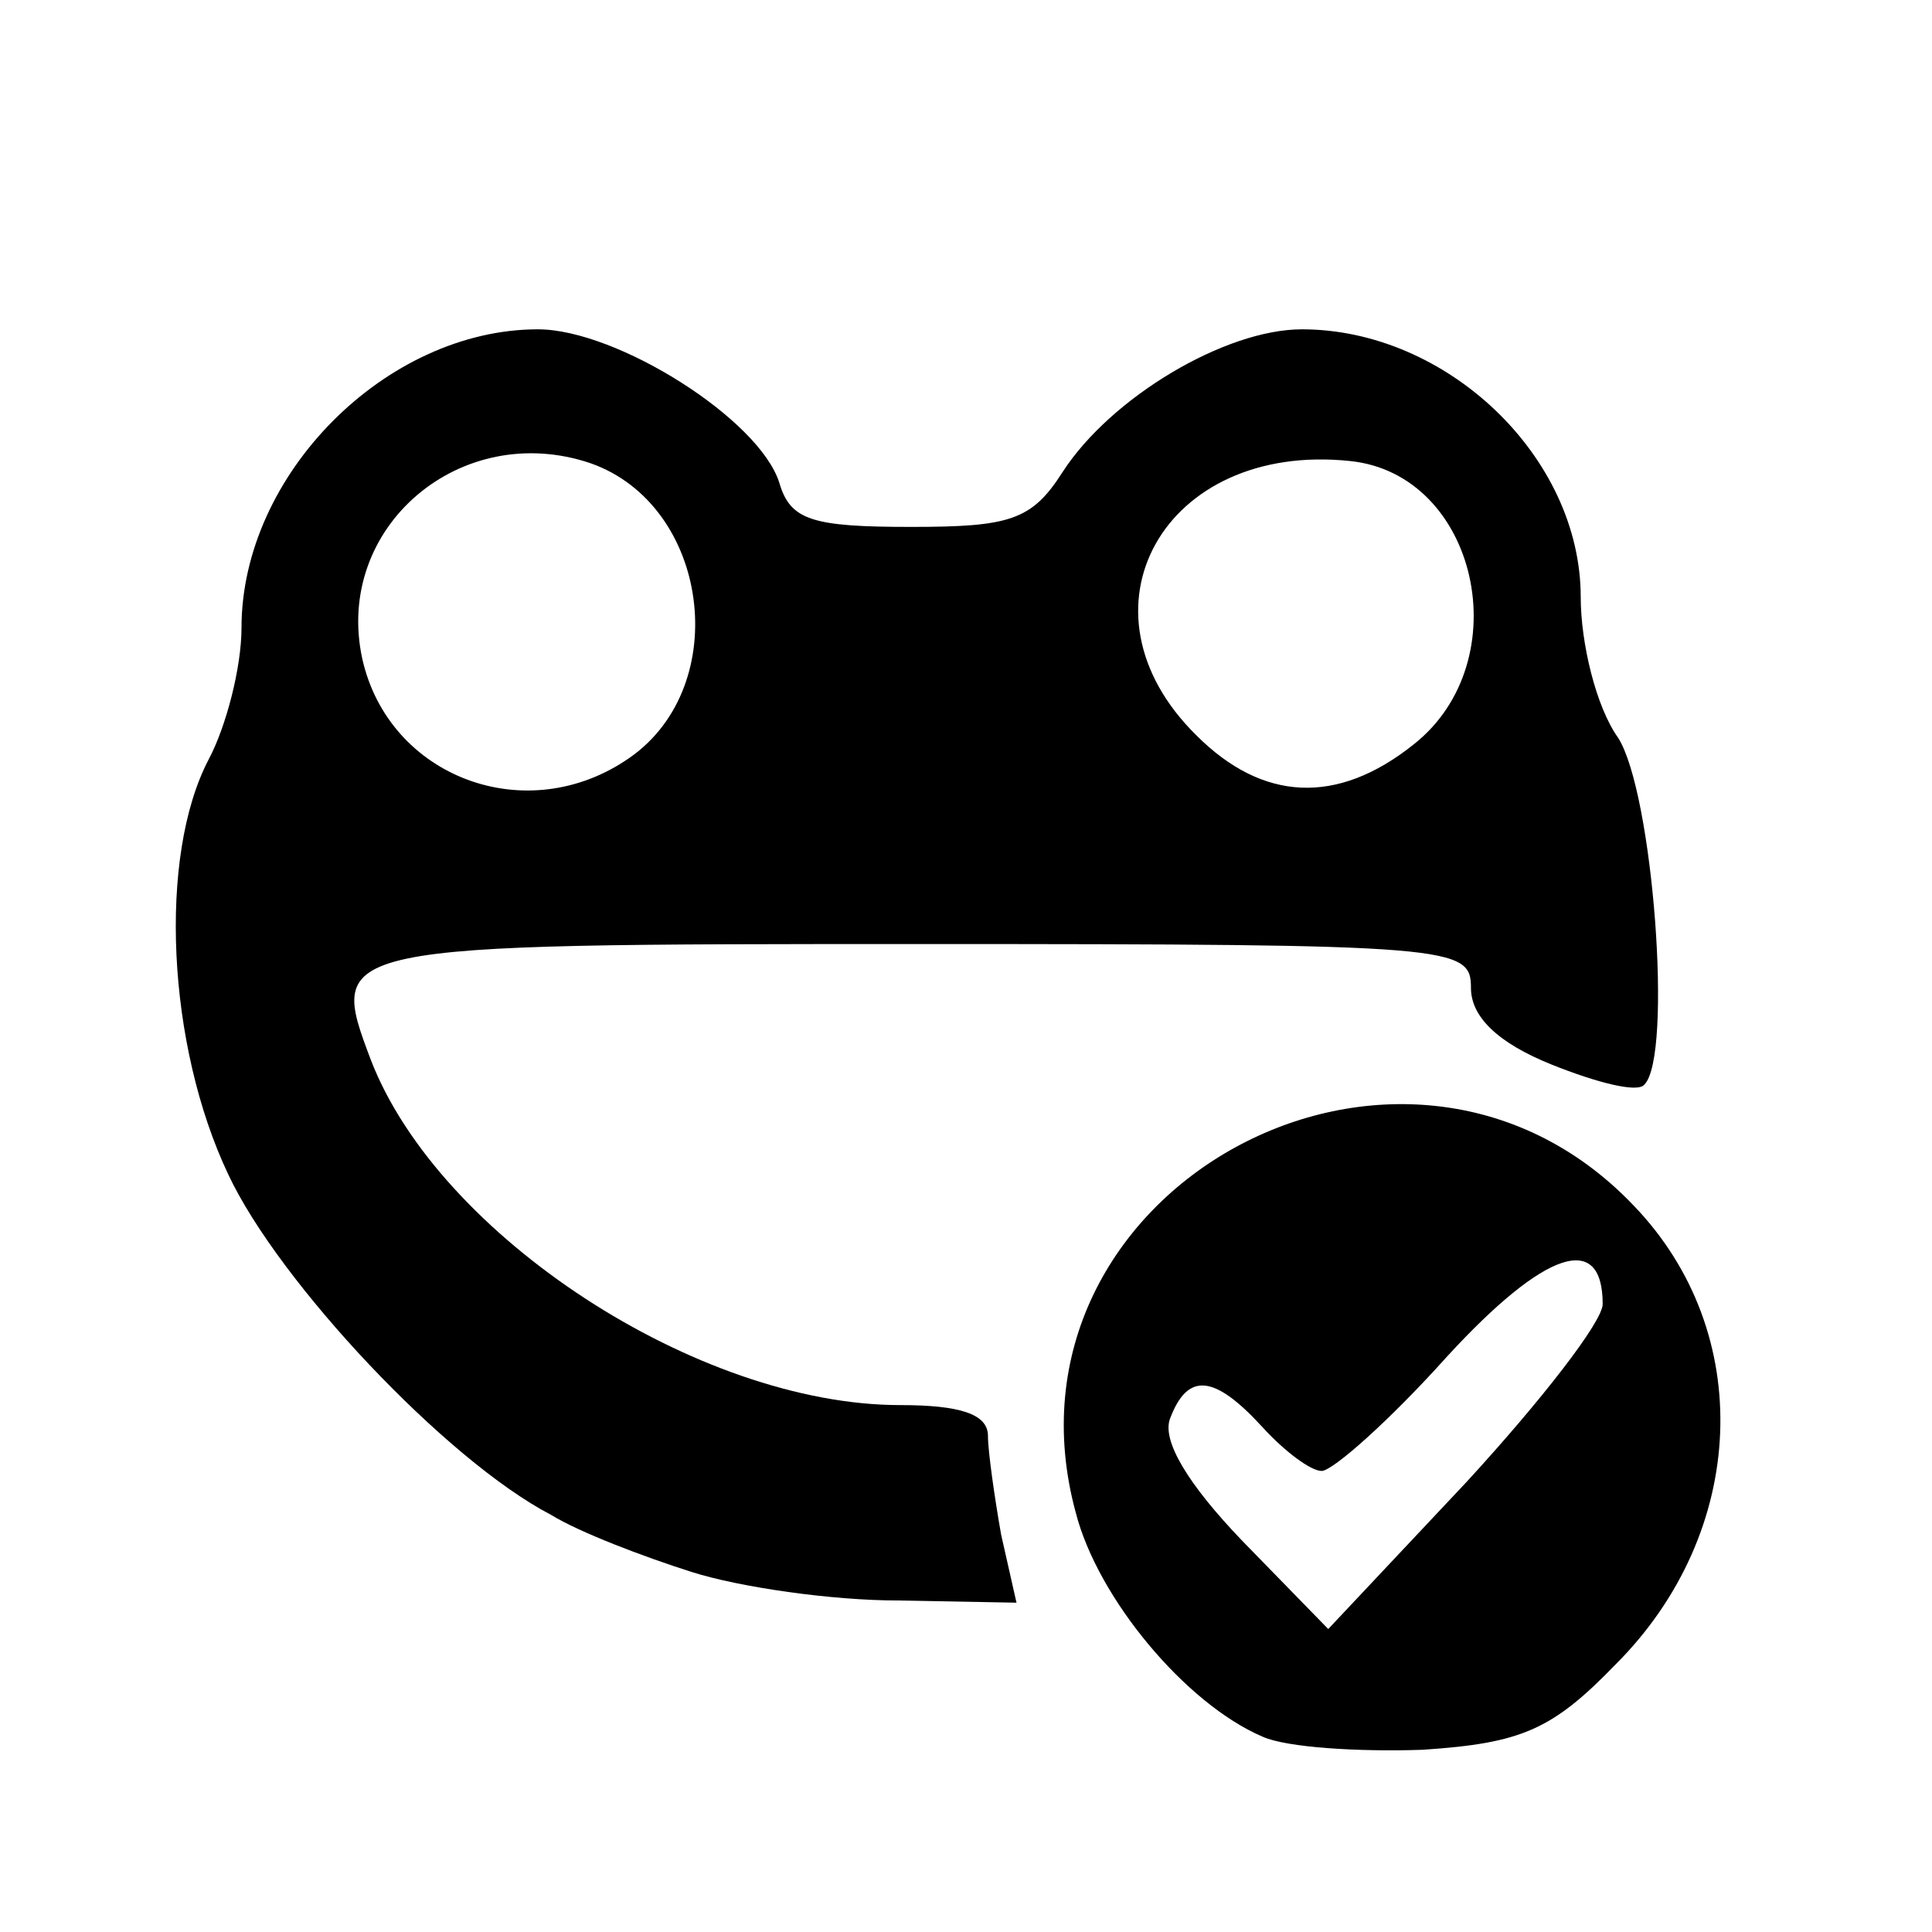
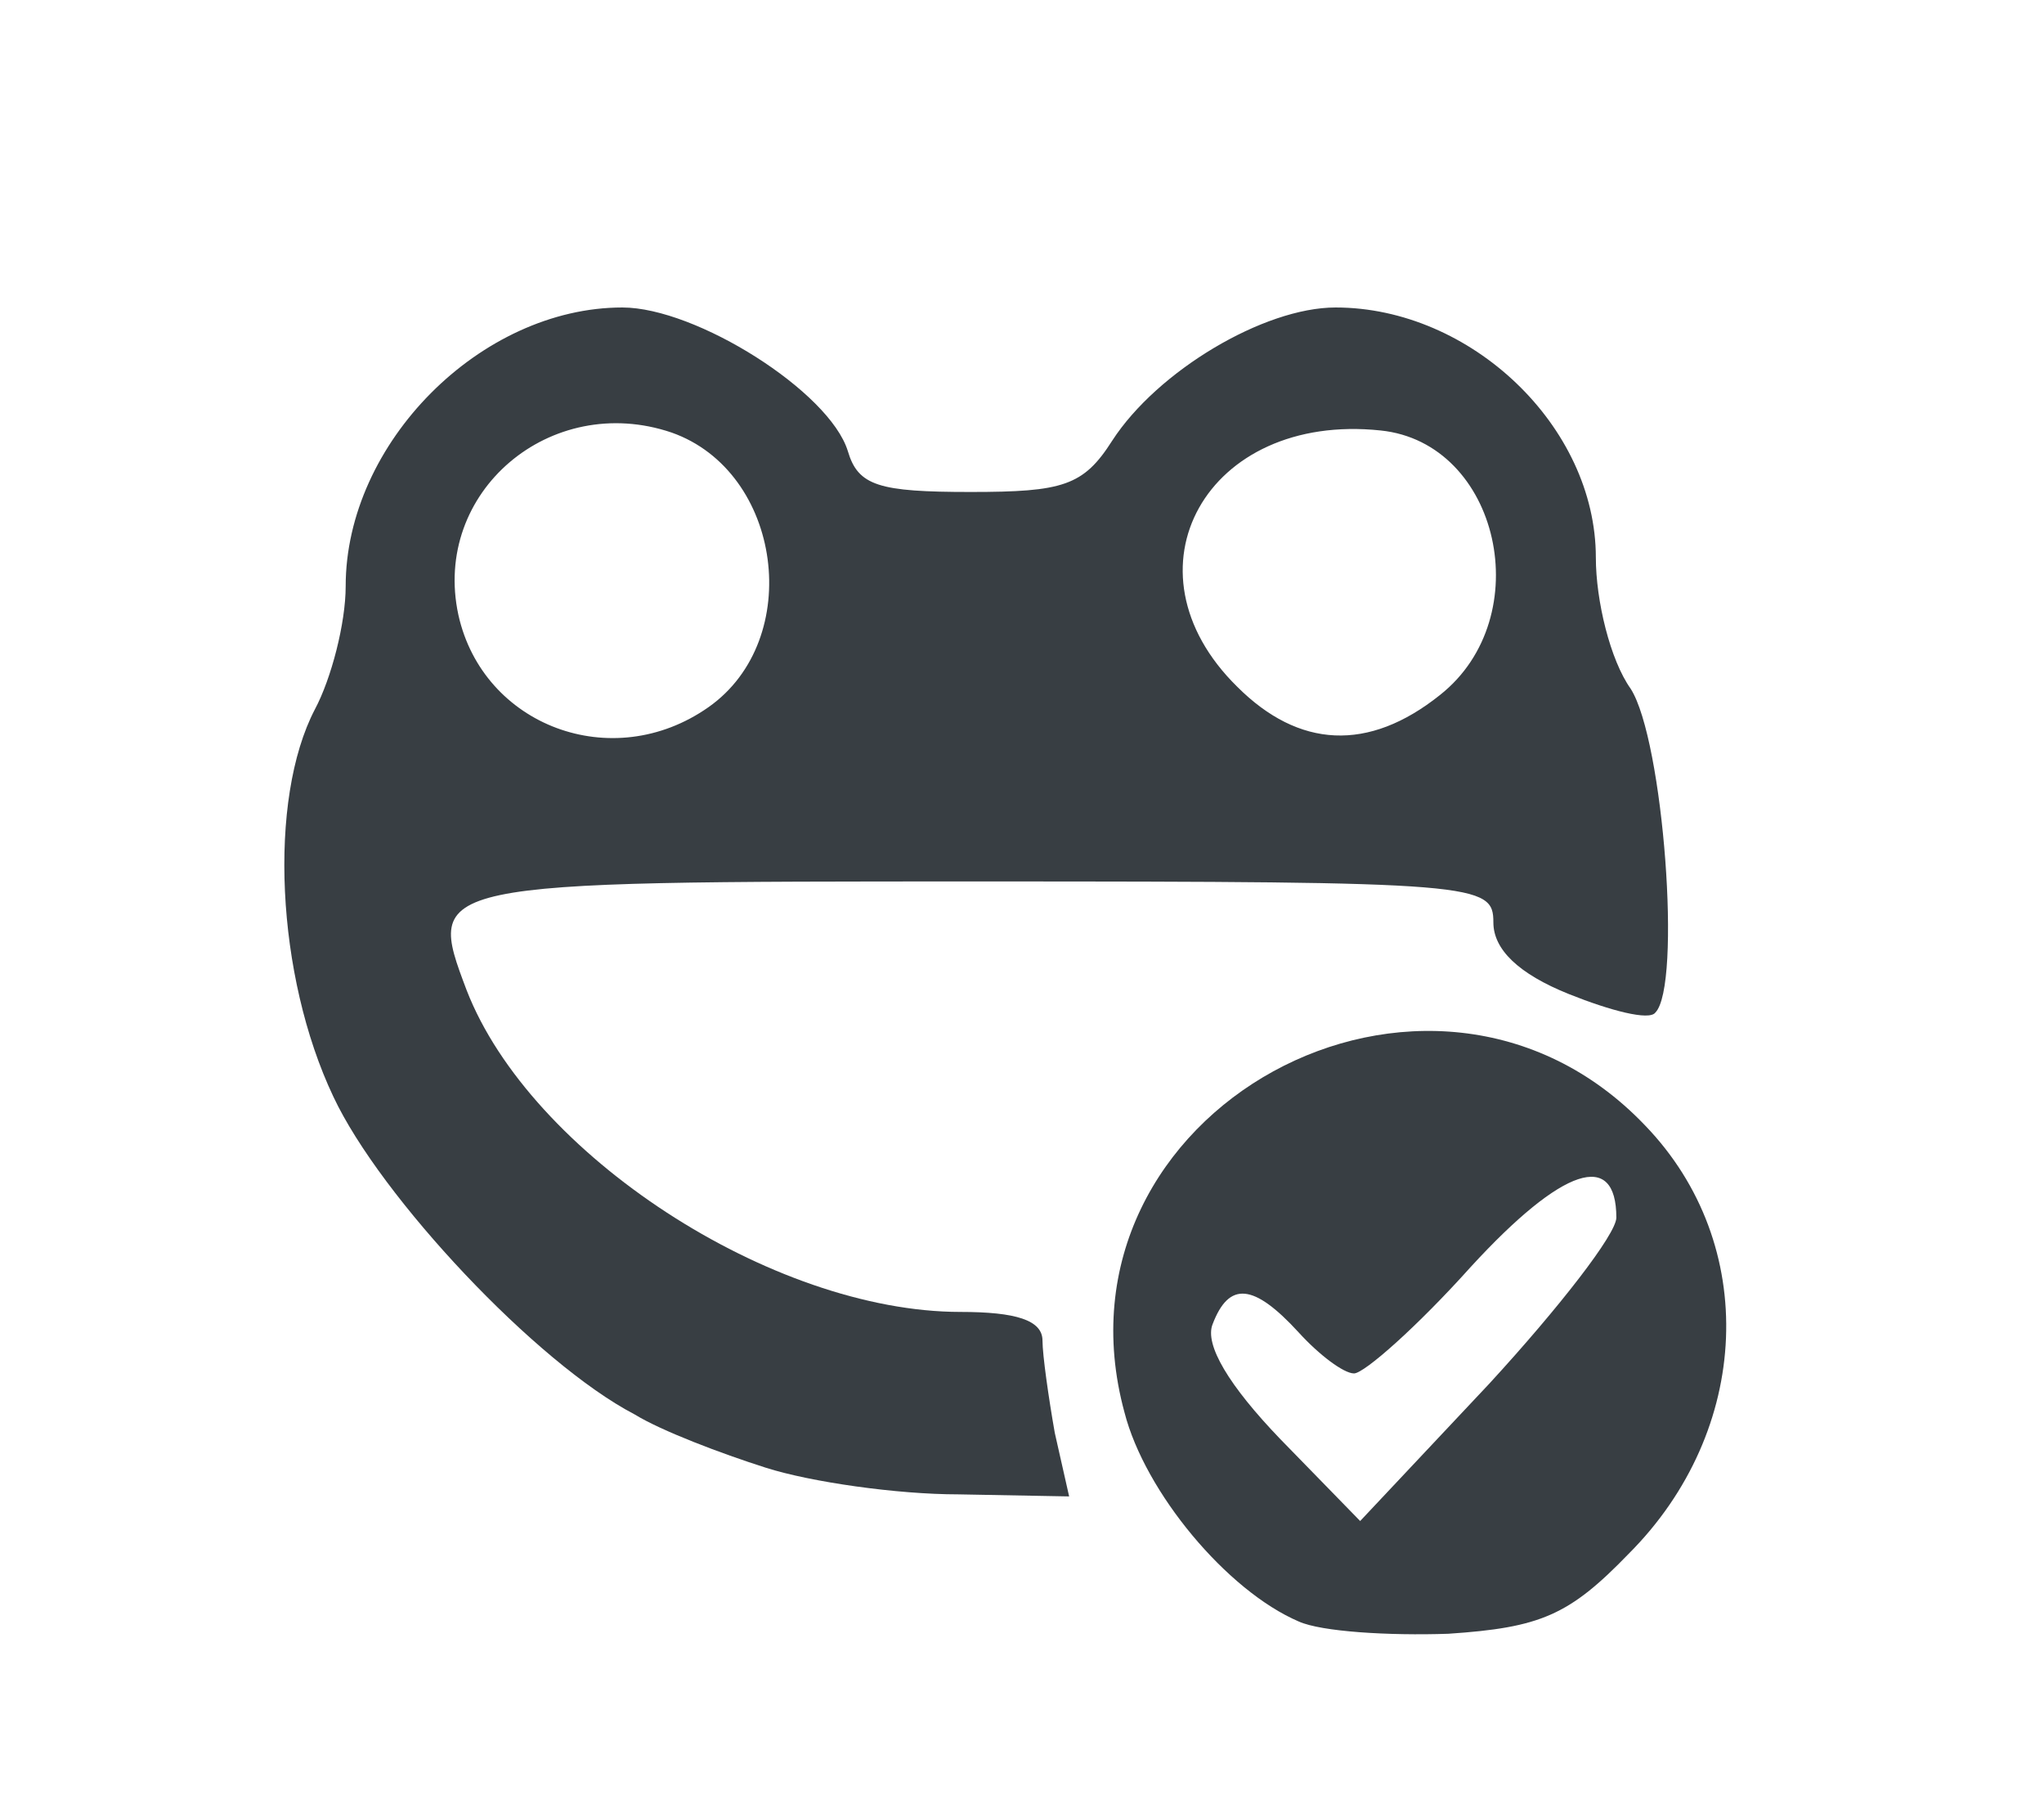
- <svg xmlns="http://www.w3.org/2000/svg" version="1.0" width="88px" height="88px" viewBox="0 0 88 88" preserveAspectRatio="xMidYMid meet">
+ <svg xmlns="http://www.w3.org/2000/svg" version="1.0" width="34px" height="30px" viewBox="0 0 88 88" preserveAspectRatio="xMidYMid meet">
  <g fill="none">
    <path d="M0 44 l0 -44 44 0 44 0 0 44 0 44 -44 0 -44 0 0 -44z m71.5 27.9 c1.9 -2.2 3.5 -4.7 3.5 -5.6 0 -0.9 -0.1 -1.4 -0.3 -1.2 -0.2 0.2 -2.7 3 -5.6 6.1 -3.7 4 -4.6 5.5 -3.2 5.1 1.1 -0.3 3.7 -2.3 5.6 -4.4z m-29.5 -3.4 c0 -1.1 -1.1 -1.5 -3.9 -1.5 -2.1 0 -5.8 -0.7 -8.2 -1.5 -2.7 -1 -3.9 -1.1 -3.2 -0.4 1.4 1.4 11 4.8 13.6 4.9 0.9 0 1.7 -0.7 1.7 -1.5z m22 -11 l3.4 -3.5 -3.6 0 c-2.5 0 -4.7 0.9 -6.9 2.8 l-3.3 2.7 3 0.6 c1.6 0.4 3.1 0.7 3.5 0.8 0.3 0 2 -1.5 3.9 -3.4z m-22.3 -17.3 c27.7 -0.2 28.2 -0.2 28.5 1.8 0.2 1.2 0.8 2 1.3 2 1.2 -0.1 0.7 -4.7 -0.7 -7.3 -0.9 -1.7 -1 -1.7 -3.5 0.3 -1.9 1.4 -4.1 2 -8 2 -6.8 0 -10.3 -2.9 -10.3 -8.5 l0 -3.5 -6.9 0 -6.8 0 -0.6 4.2 c-0.8 5.9 -3.4 7.8 -10.6 7.8 -3.5 0 -6.5 -0.6 -7.9 -1.6 -1.2 -0.8 -2.6 -1.3 -3.1 -0.9 -1.5 0.9 -2.3 6.3 -1.5 9.8 l0.8 3.2 0.6 -4.5 0.5 -4.5 28.2 -0.3z" />
  </g>
-   <g fill="#000000">
+   <g fill="#383E43">
    <path d="M57.5 79.1 c-3.5 -1.5 -7.5 -6.3 -8.5 -10.2 -4 -14.7 14.9 -25 25.4 -14 5.6 5.8 5.2 14.9 -0.8 20.9 -2.9 3 -4.3 3.6 -8.8 3.9 -2.9 0.1 -6.2 -0.1 -7.3 -0.6z m15.5 -19.7 c0 -3.3 -2.6 -2.5 -7.1 2.4 -2.6 2.9 -5.2 5.2 -5.7 5.2 -0.5 0 -1.7 -0.9 -2.7 -2 -2.2 -2.4 -3.4 -2.5 -4.2 -0.4 -0.4 1 0.8 3 3.3 5.6 l3.9 4 6.3 -6.7 c3.4 -3.7 6.2 -7.3 6.2 -8.1z" />
    <path d="M31.5 71.6 c-2.2 -0.7 -5.1 -1.8 -6.4 -2.6 -4.8 -2.5 -12.4 -10.6 -14.7 -15.5 -2.8 -5.9 -3.2 -14.5 -0.9 -18.9 0.8 -1.5 1.5 -4.2 1.5 -6 0 -7 6.6 -13.6 13.5 -13.6 3.6 0 10.1 4.1 11 7 0.5 1.7 1.5 2 6 2 4.5 0 5.5 -0.3 6.9 -2.5 2.2 -3.4 7.4 -6.5 10.9 -6.5 6.6 0 12.7 5.8 12.7 12.2 0 2.1 0.7 5 1.7 6.4 1.6 2.5 2.5 14.5 1.2 15.8 -0.3 0.4 -2.2 -0.1 -4.2 -0.9 -2.5 -1 -3.7 -2.2 -3.7 -3.5 0 -1.9 -0.7 -2 -25 -2 -27.1 0 -27.1 0 -25.1 5.3 3.1 8 14.9 15.7 24.1 15.7 2.7 0 4 0.4 4 1.4 0 0.7 0.3 2.8 0.6 4.5 l0.7 3.1 -5.4 -0.1 c-3 0 -7.2 -0.6 -9.4 -1.3z m-2.8 -37.1 c4.7 -3.3 3.6 -11.5 -1.8 -13.4 -5.9 -2 -11.7 2.9 -10.4 8.9 1.2 5.4 7.5 7.8 12.2 4.5z m35.7 -0.6 c4.8 -3.8 2.9 -12.3 -2.9 -12.9 -8.5 -0.9 -12.8 6.8 -7 12.5 3 3 6.4 3.2 9.9 0.4z" />
  </g>
</svg>
